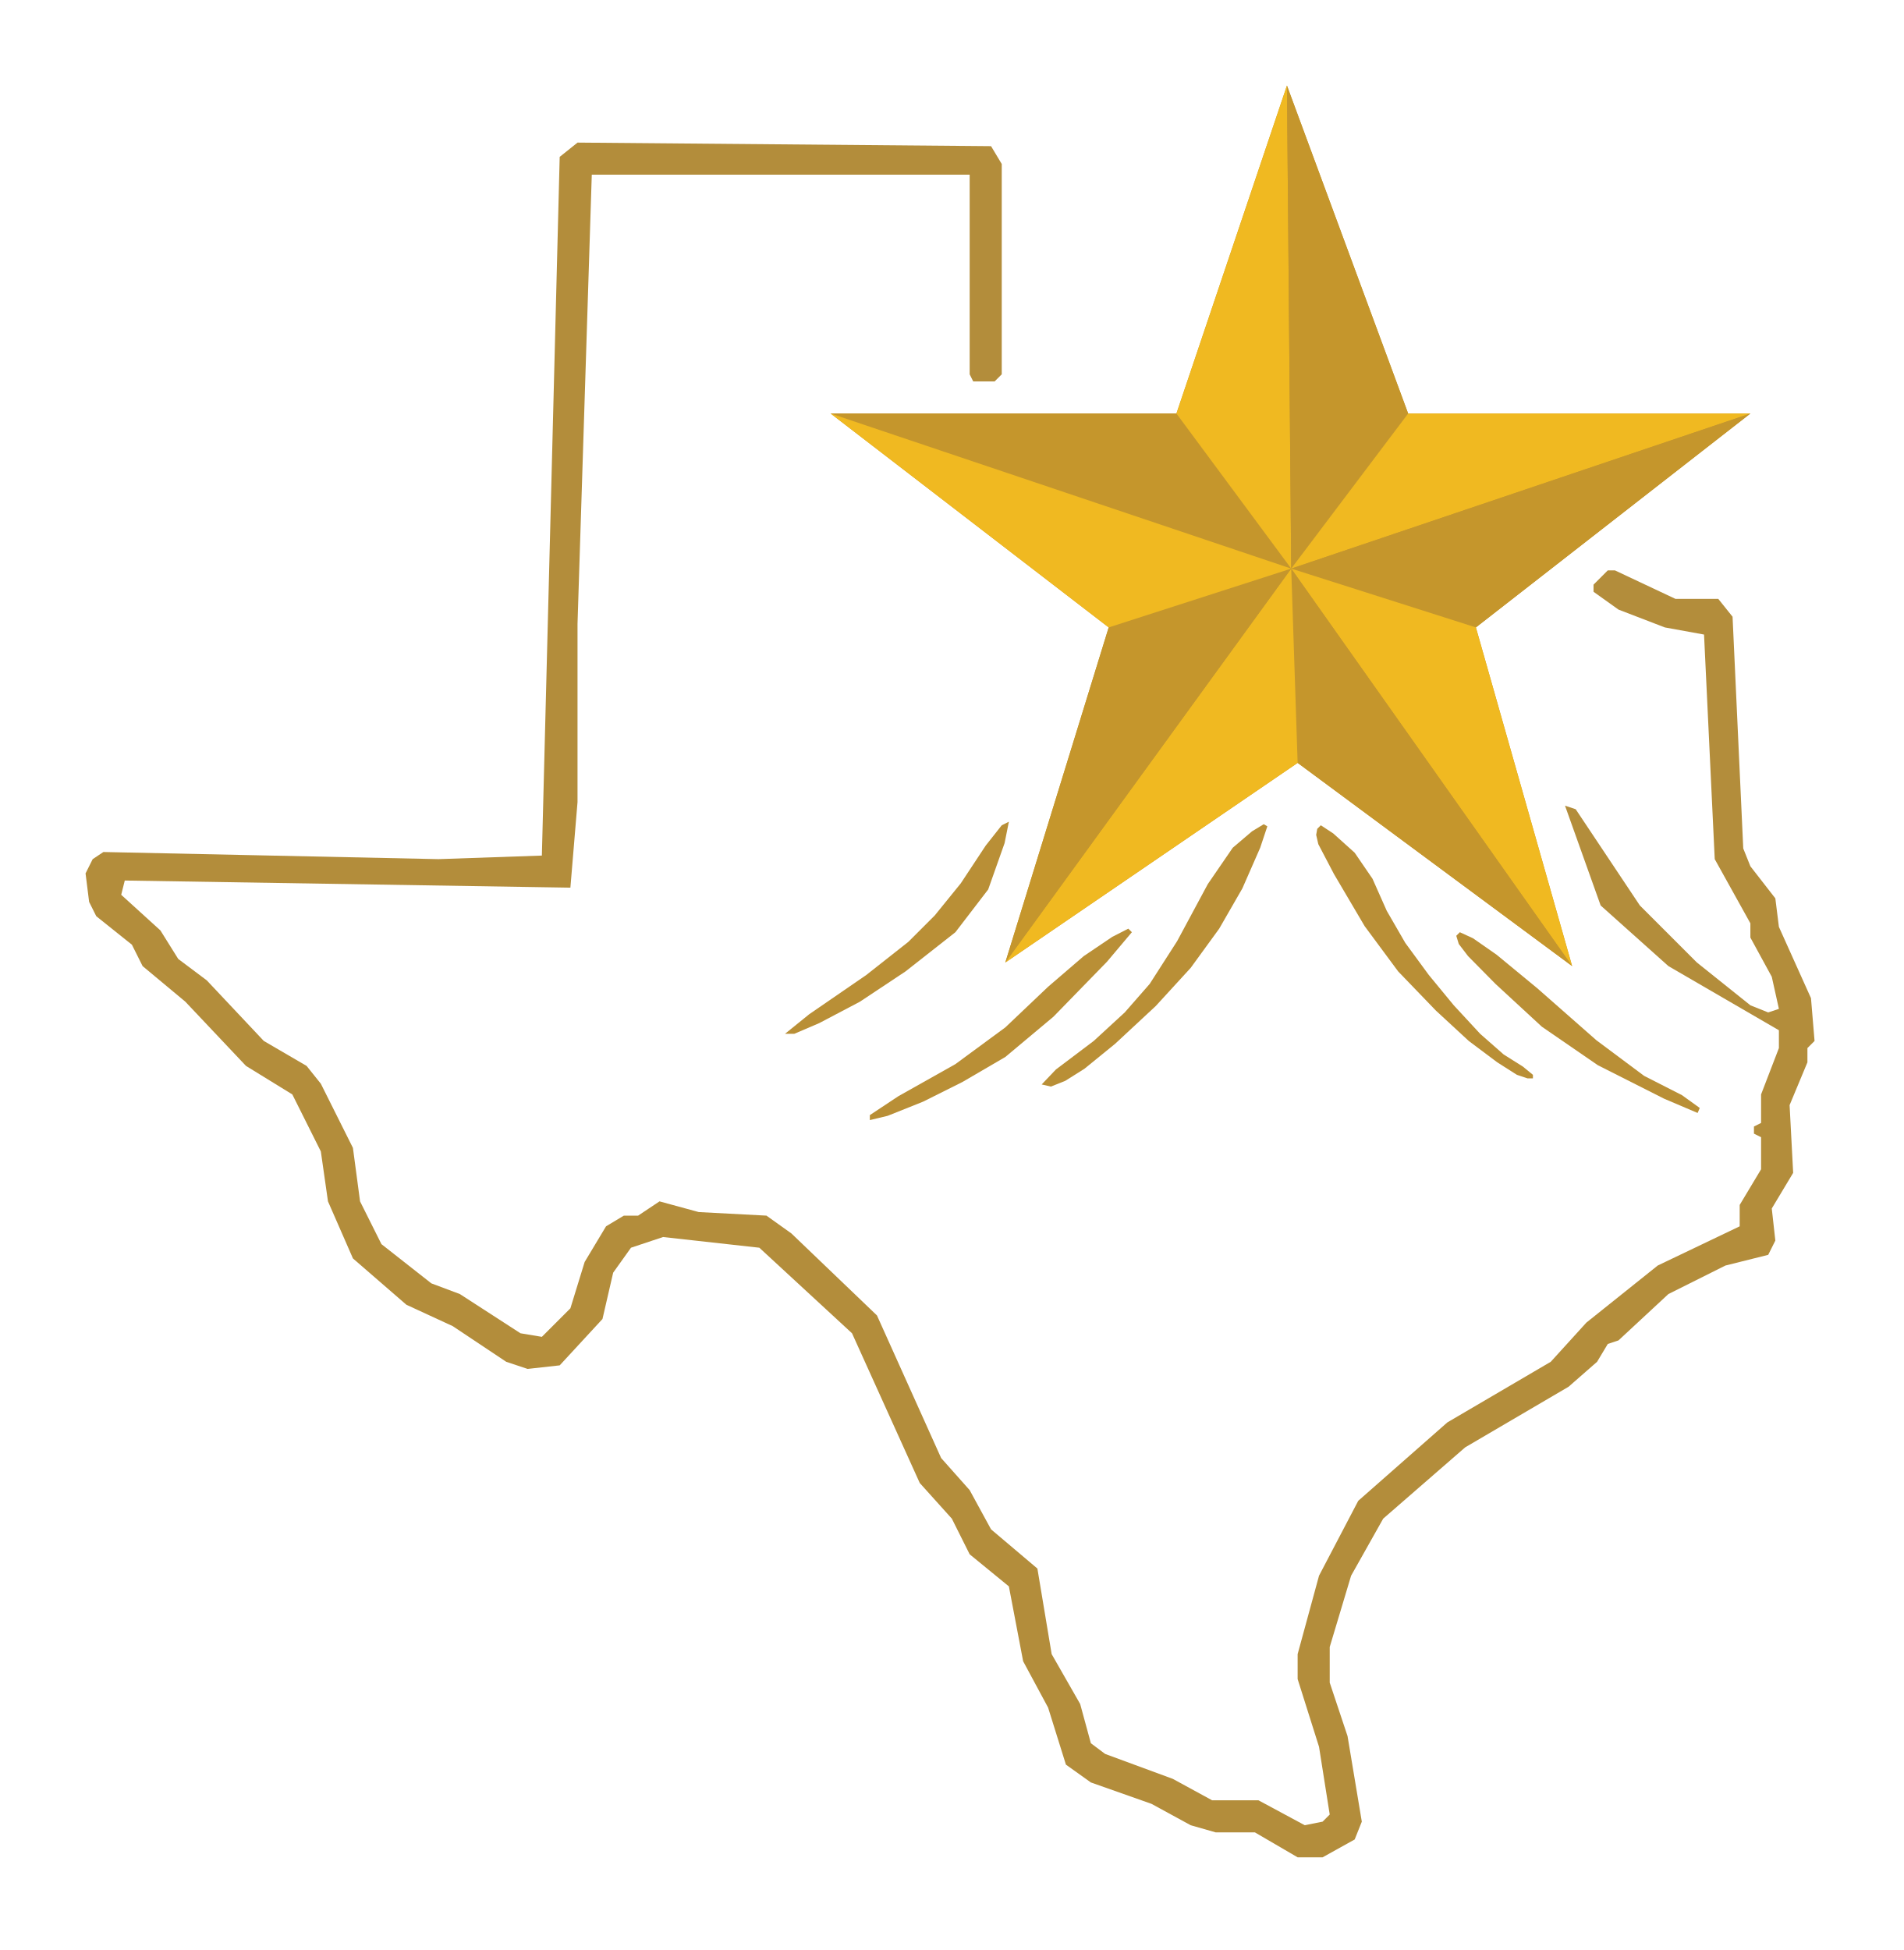
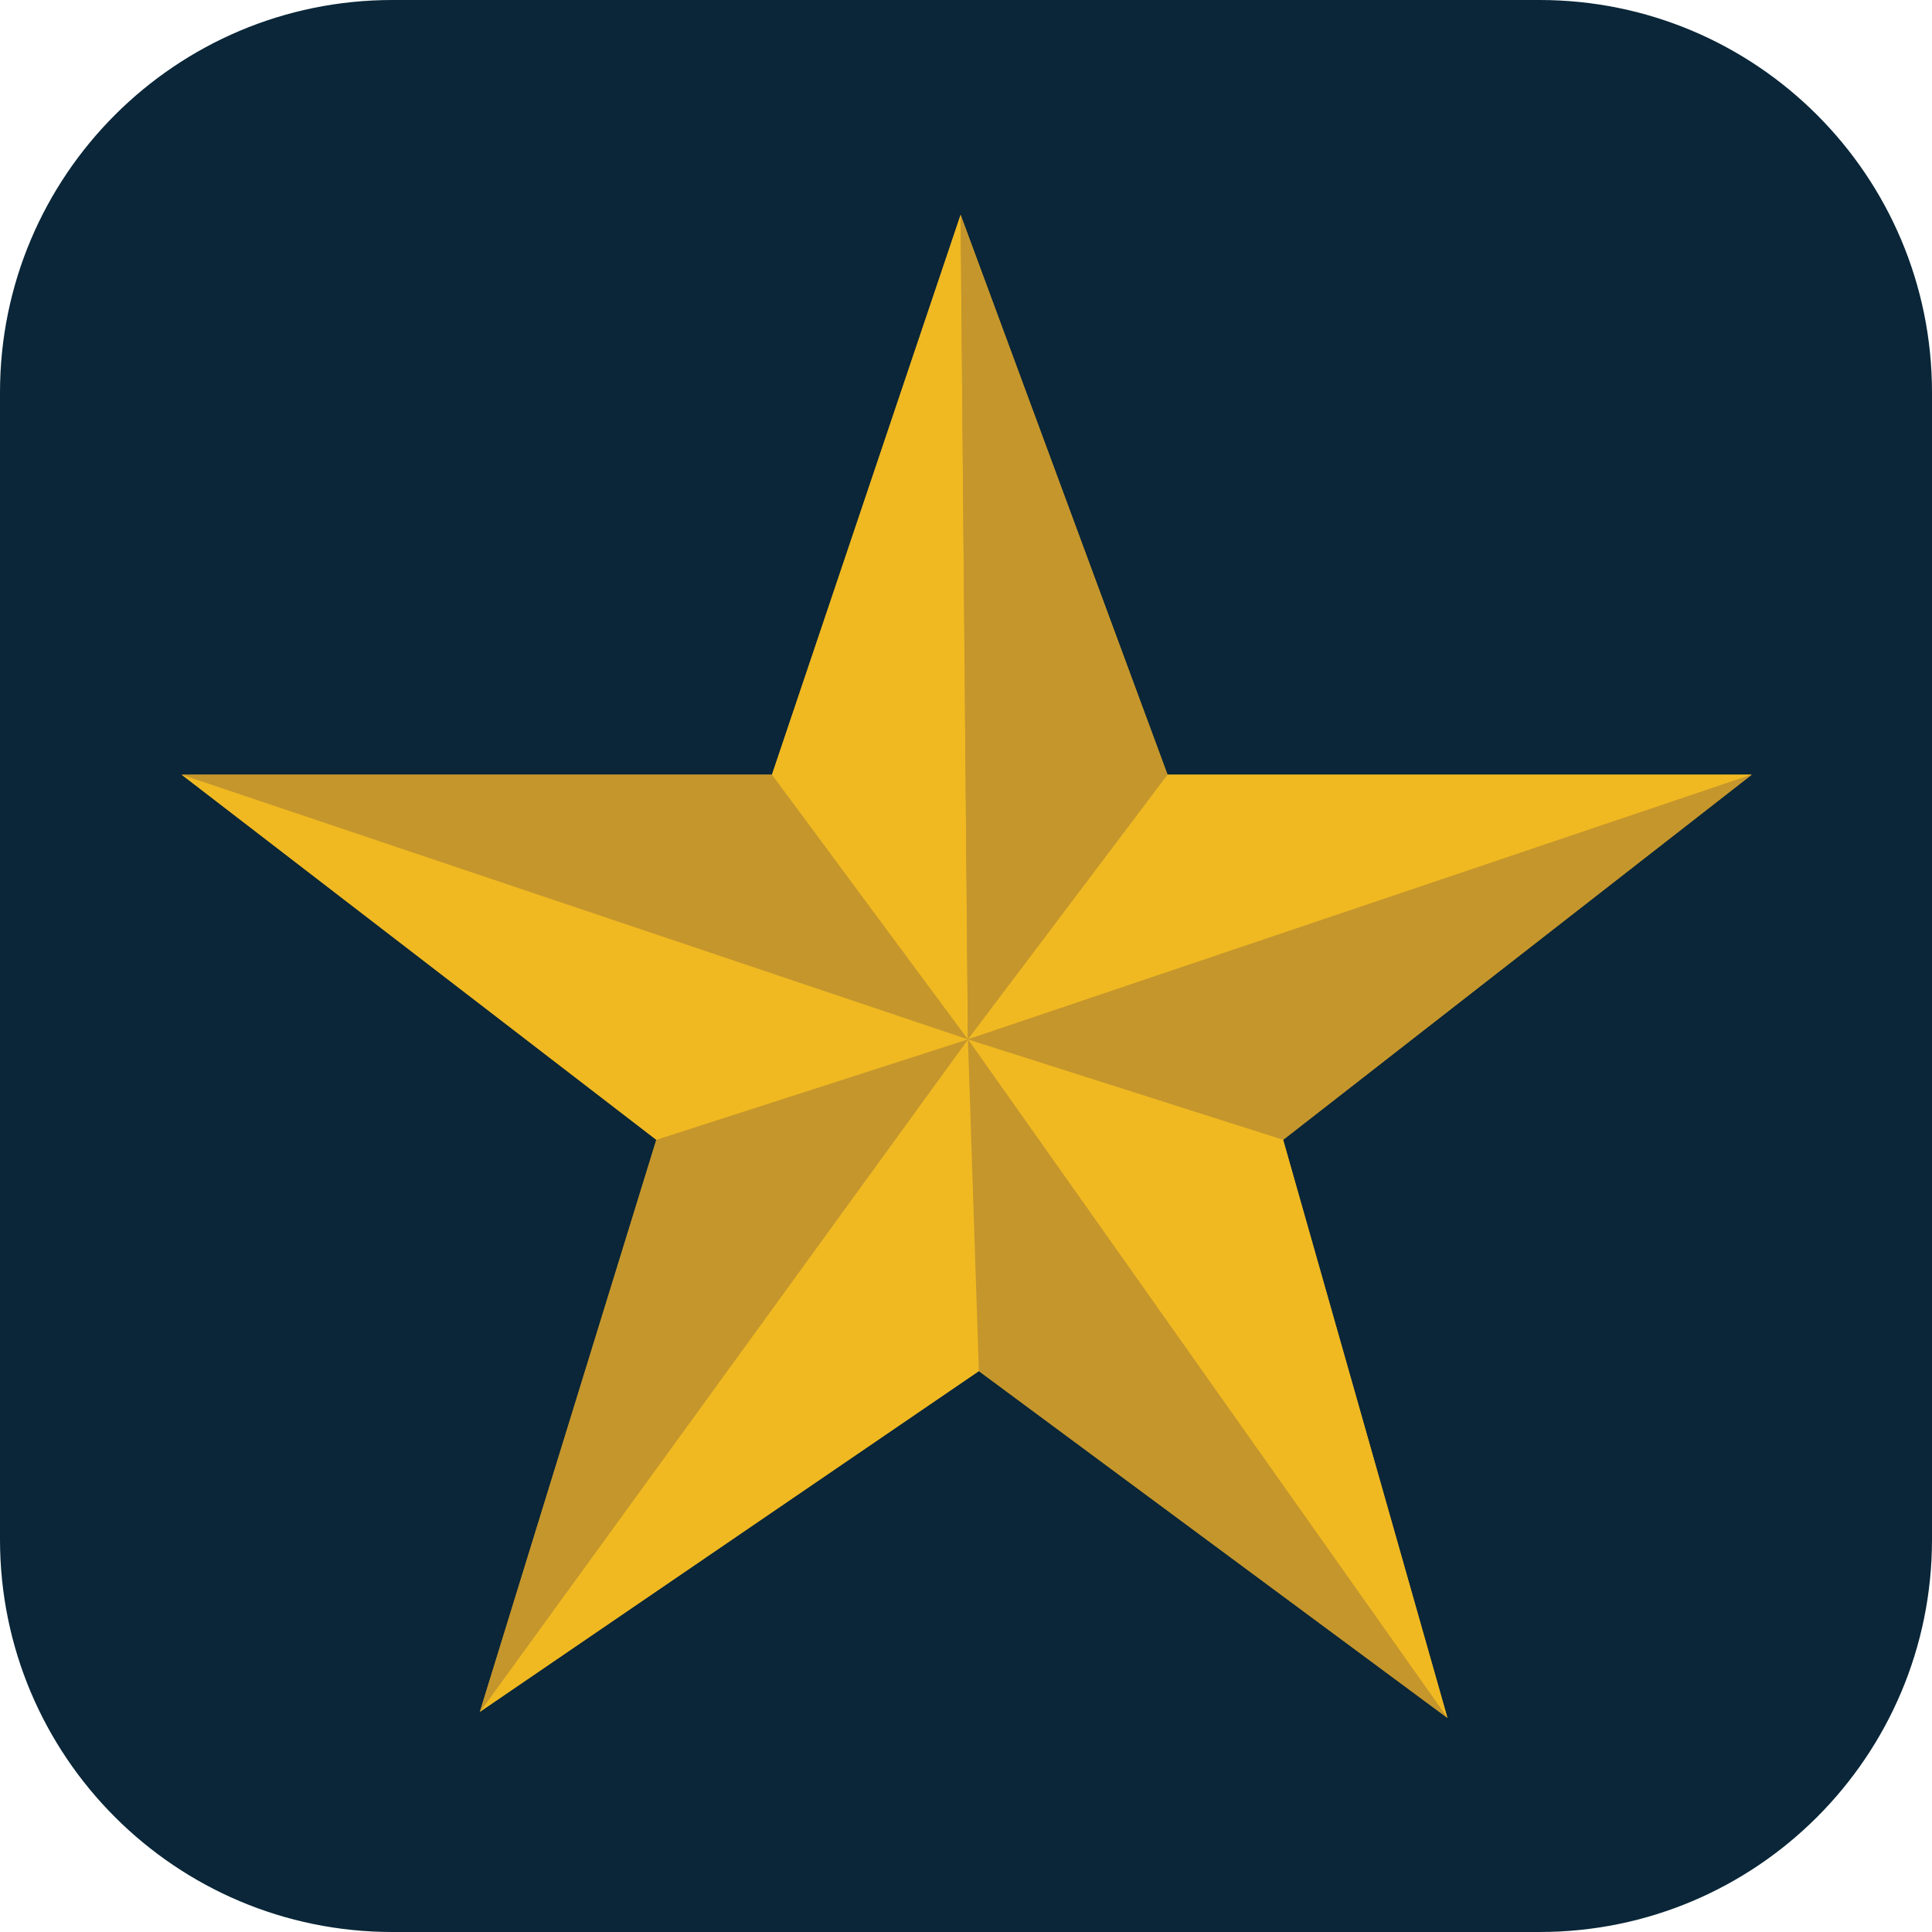
- <svg xmlns="http://www.w3.org/2000/svg" viewBox="65 104 534 547">
-   <g>
-     <path d="M227.0 144.0 L222.0 148.0 L217.0 344.0 L188.0 345.0 L94.0 343.0 L91.0 345.0 L89.0 349.0 L90.0 357.0 L92.0 361.0 L102.0 369.0 L105.0 375.0 L117.0 385.0 L134.0 403.0 L147.0 411.0 L155.0 427.0 L157.0 441.0 L164.0 457.0 L179.0 470.0 L192.0 476.0 L207.0 486.0 L213.0 488.0 L222.0 487.0 L234.0 474.0 L237.0 461.0 L242.0 454.0 L251.0 451.0 L278.0 454.0 L304.0 478.0 L323.0 520.0 L332.0 530.0 L337.0 540.0 L348.0 549.0 L352.0 570.0 L359.0 583.0 L364.0 599.0 L371.0 604.0 L388.0 610.0 L399.0 616.0 L406.0 618.0 L417.0 618.0 L429.0 625.0 L436.0 625.0 L445.0 620.0 L447.0 615.0 L443.0 591.0 L438.0 576.0 L438.0 566.0 L444.0 546.0 L453.0 530.0 L476.0 510.0 L505.0 493.0 L513.0 486.0 L516.0 481.0 L519.0 480.0 L533.0 467.0 L549.0 459.0 L561.0 456.0 L563.0 452.0 L562.0 443.0 L568.0 433.0 L567.0 414.0 L572.0 402.0 L572.0 398.0 L574.0 396.0 L573.0 384.0 L564.0 364.0 L563.0 356.0 L556.0 347.0 L554.0 342.0 L551.0 277.0 L547.0 272.0 L535.0 272.0 L518.0 264.0 L516.0 264.0 L512.0 268.0 L512.0 270.0 L519.0 275.0 L532.0 280.0 L543.0 282.0 L546.0 345.0 L556.0 363.0 L556.0 367.0 L562.0 378.0 L564.0 387.0 L561.0 388.0 L556.0 386.0 L541.0 374.0 L525.0 358.0 L507.0 331.0 L504.0 330.0 L514.0 358.0 L533.0 375.0 L564.0 393.0 L564.0 398.0 L559.0 411.0 L559.0 419.0 L557.0 420.0 L557.0 422.0 L559.0 423.0 L559.0 432.0 L553.0 442.0 L553.0 448.0 L530.0 459.0 L510.0 475.0 L500.0 486.0 L471.0 503.0 L446.0 525.0 L435.0 546.0 L429.0 568.0 L429.0 575.0 L435.0 594.0 L438.0 613.0 L436.0 615.0 L431.0 616.0 L418.0 609.0 L405.0 609.0 L394.0 603.0 L375.0 596.0 L371.0 593.0 L368.0 582.0 L360.0 568.0 L356.0 544.0 L343.0 533.0 L337.0 522.0 L329.0 513.0 L311.0 473.0 L287.0 450.0 L280.0 445.0 L261.0 444.0 L250.0 441.0 L244.0 445.0 L240.0 445.0 L235.0 448.0 L229.0 458.0 L225.0 471.0 L217.0 479.0 L211.0 478.0 L194.0 467.0 L186.0 464.0 L172.0 453.0 L166.0 441.0 L164.0 426.0 L155.0 408.0 L151.0 403.0 L139.0 396.0 L123.0 379.0 L115.0 373.0 L110.0 365.0 L99.0 355.0 L100.0 351.0 L225.0 353.0 L227.0 329.0 L227.0 279.0 L231.0 153.0 L337.0 153.0 L337.0 209.0 L338.0 211.0 L344.0 211.0 L346.0 209.0 L346.0 150.0 L343.0 145.0 Z" fill="#B38D3B" />
-     <g fill="#B98F36">
-       <path d="M348.0 334.5 L346.0 335.5 L341.5 341.2 L334.5 351.8 L327.2 360.8 L319.8 368.2 L308.0 377.5 L292.0 388.5 L285.2 394.0 L287.8 394.0 L294.8 391.0 L306.2 385.0 L319.0 376.5 L333.0 365.5 L342.2 353.5 L346.8 340.5 Z" />
-       <path d="M420.5 335.8 L419.5 335.2 L416.2 337.2 L410.8 341.8 L403.8 352.0 L395.2 368.0 L387.5 380.0 L380.5 388.0 L371.8 396.0 L361.2 404.0 L357.2 408.2 L359.8 408.8 L363.8 407.2 L369.2 403.8 L377.8 396.8 L389.2 386.2 L399.0 375.5 L407.0 364.5 L413.5 353.2 L418.5 341.8 Z" />
-       <path d="M435.5 335.5 L434.5 336.5 L434.2 338.2 L434.8 340.8 L439.2 349.2 L447.8 363.8 L457.2 376.5 L467.8 387.5 L477.0 396.0 L485.0 402.0 L490.5 405.5 L493.5 406.5 L495.0 406.5 L495.0 405.5 L492.2 403.2 L486.8 399.8 L480.2 394.0 L472.8 386.0 L465.8 377.5 L459.2 368.5 L454.0 359.5 L450.0 350.5 L445.0 343.2 L439.0 337.8 Z" />
-       <path d="M382.5 365.5 L381.5 364.5 L377.0 366.8 L369.0 372.2 L359.0 380.8 L347.0 392.2 L333.0 402.5 L317.0 411.5 L309.0 416.8 L309.0 418.2 L314.0 417.0 L324.0 413.0 L335.0 407.5 L347.0 400.5 L360.5 389.2 L375.5 373.8 Z" />
-       <path d="M474.2 368.8 L476.8 372.2 L484.5 380.0 L497.5 392.0 L513.2 402.8 L531.8 412.2 L541.2 416.2 L541.8 414.8 L536.8 411.2 L526.2 405.8 L512.8 395.8 L496.2 381.2 L484.8 371.8 L478.2 367.2 L474.5 365.5 L473.5 366.5 Z" />
-     </g>
+ <svg xmlns="http://www.w3.org/2000/svg" viewBox="0 0 64 64">
+   <rect width="64" height="64" rx="13" fill="#0A2638" />
+   <g transform="translate(-54.06 -18.69) scale(0.2016)">
    <path d="M298.0 220.0 L395.0 220.0 L426.0 128.0 L460.0 220.0 L556.0 220.0 L479.0 280.0 L506.0 375.0 L429.0 318.0 L347.0 374.0 L376.0 280.0 Z" fill="#C5962C" />
    <path d="M427.2 263.5 L298.0 220.0 L395.0 220.0 Z" fill="#C5962C" />
    <path d="M427.2 263.5 L395.0 220.0 L426.0 128.0 Z" fill="#F0B921" />
    <path d="M427.2 263.5 L426.0 128.0 L460.0 220.0 Z" fill="#C5962C" />
    <path d="M427.2 263.5 L460.0 220.0 L556.0 220.0 Z" fill="#F0B921" />
    <path d="M427.2 263.5 L556.0 220.0 L479.0 280.0 Z" fill="#C5962C" />
    <path d="M427.2 263.5 L479.0 280.0 L506.0 375.0 Z" fill="#F0B921" />
    <path d="M427.2 263.5 L506.0 375.0 L429.0 318.0 Z" fill="#C5962C" />
    <path d="M427.2 263.5 L429.0 318.0 L347.0 374.0 Z" fill="#F0B921" />
    <path d="M427.2 263.5 L347.0 374.0 L376.0 280.0 Z" fill="#C5962C" />
    <path d="M427.2 263.5 L376.0 280.0 L298.0 220.0 Z" fill="#F0B921" />
  </g>
</svg>
